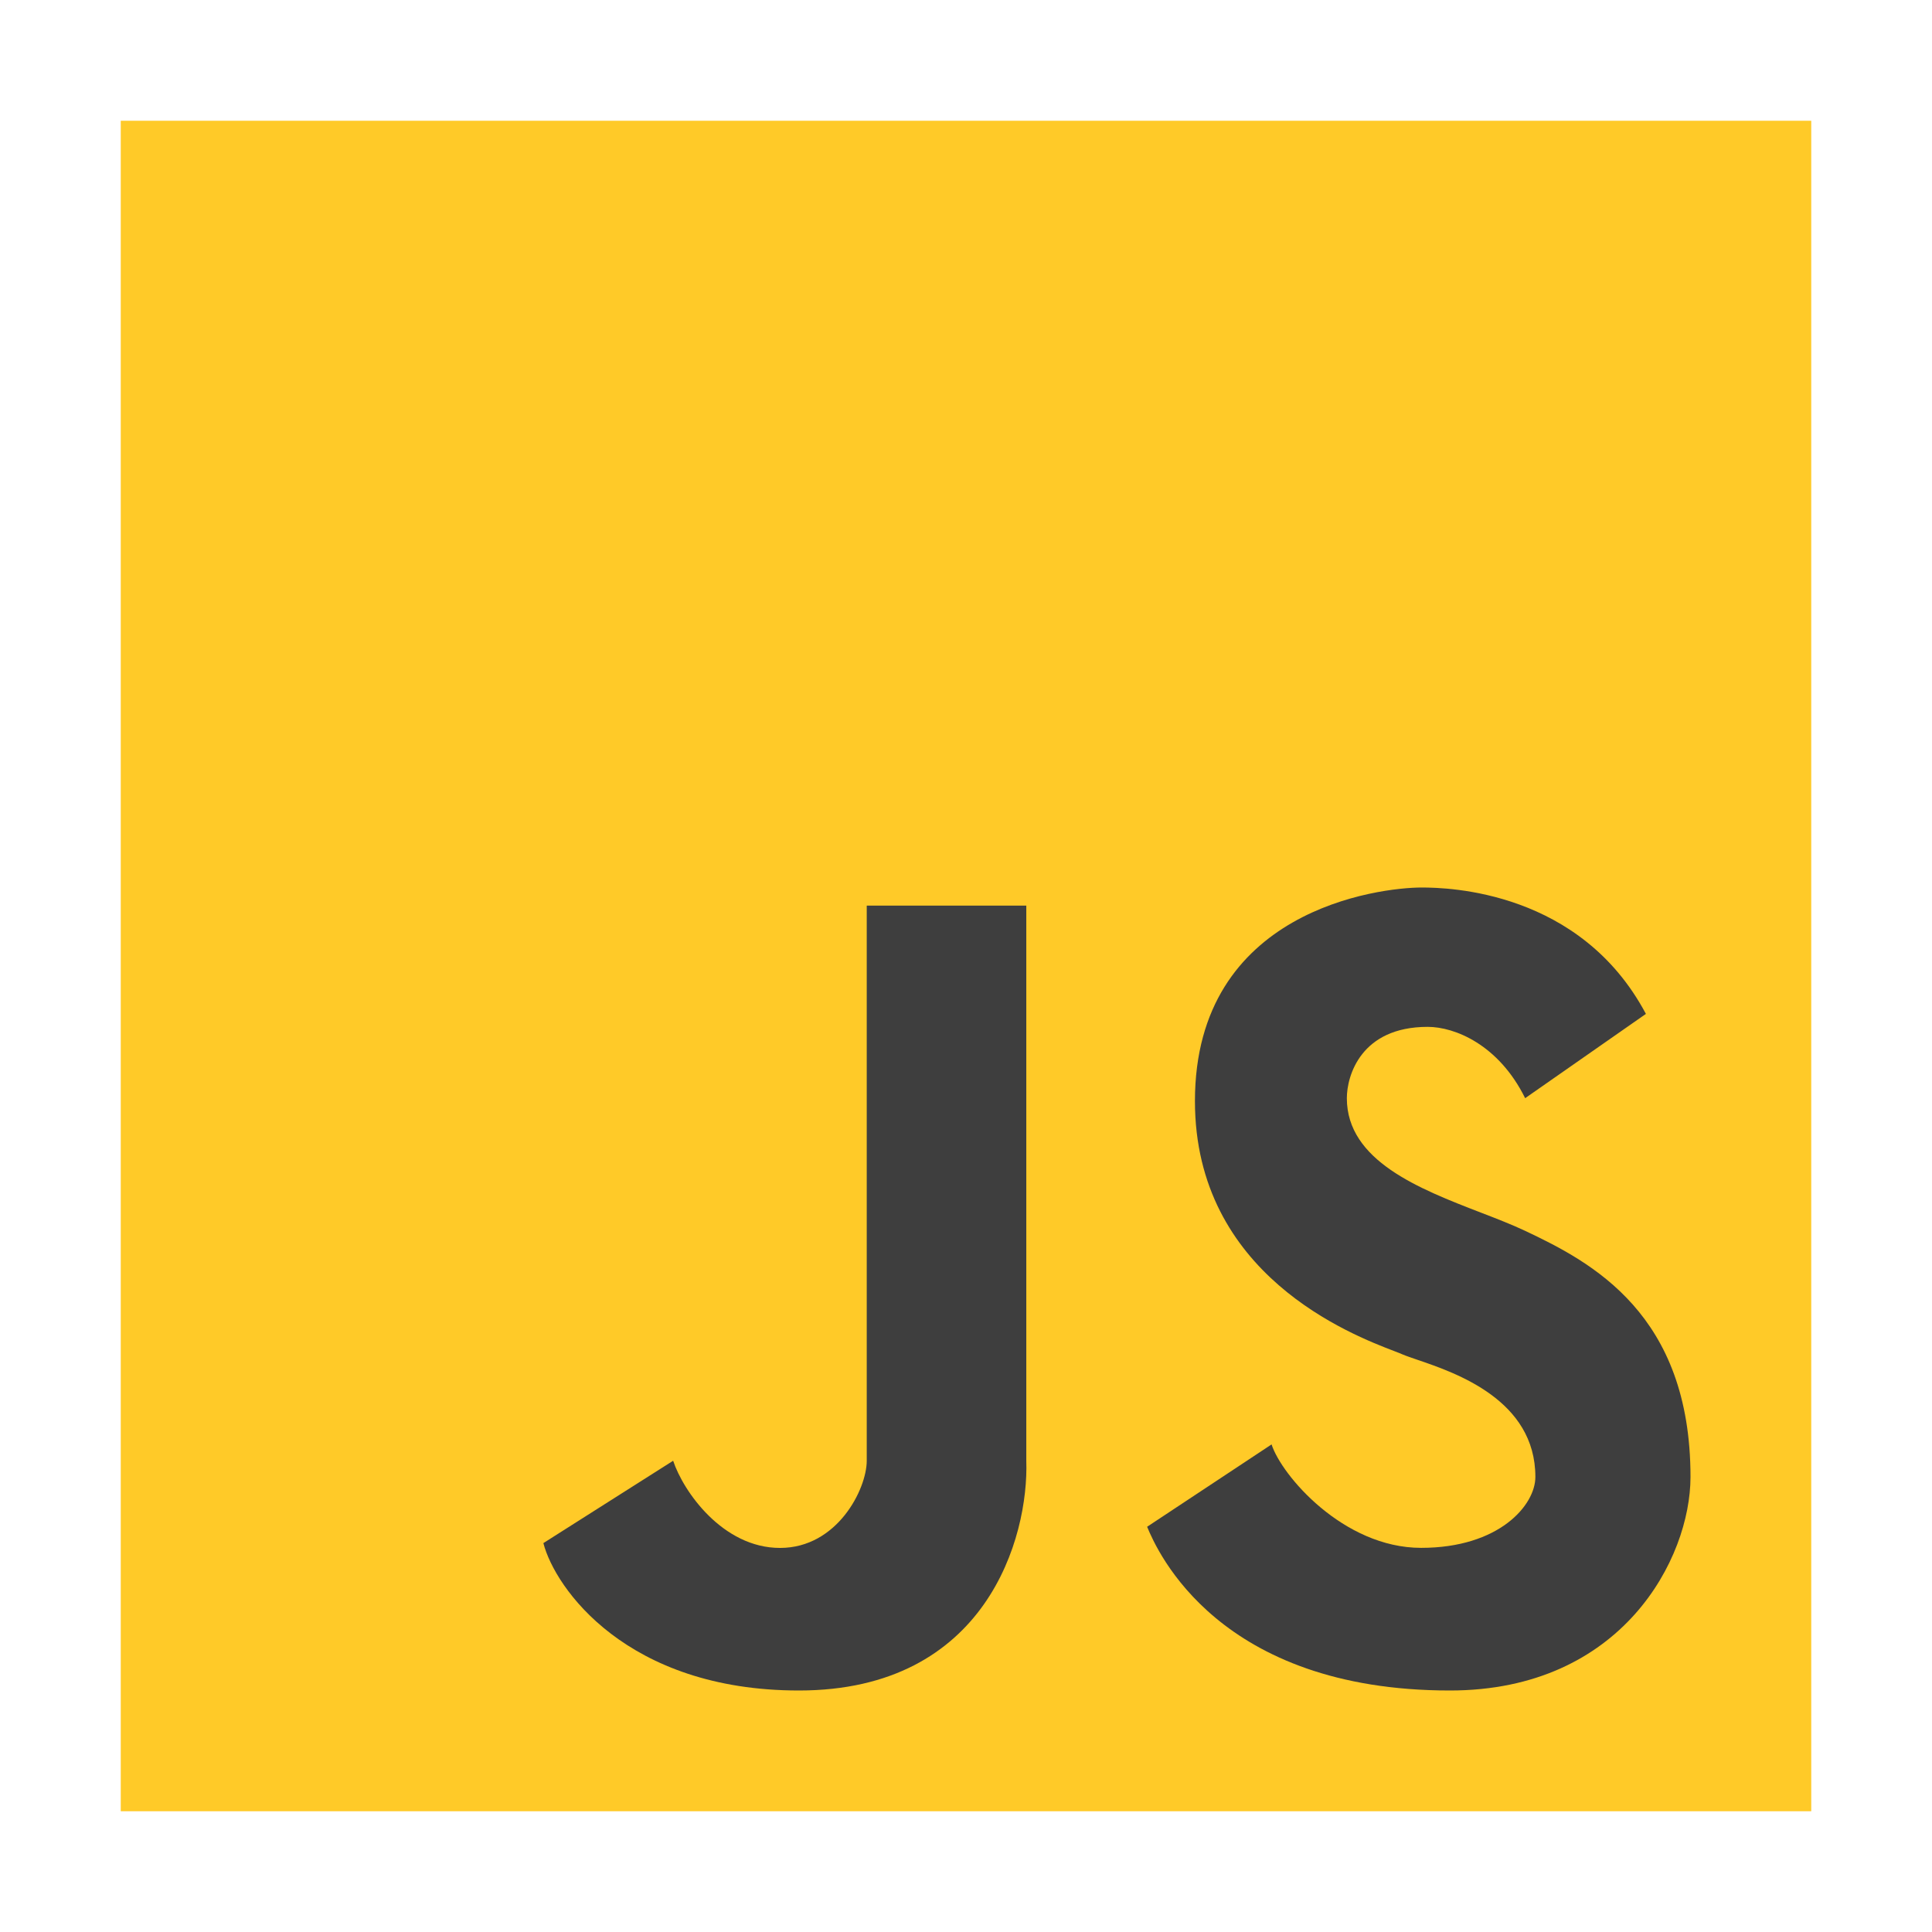
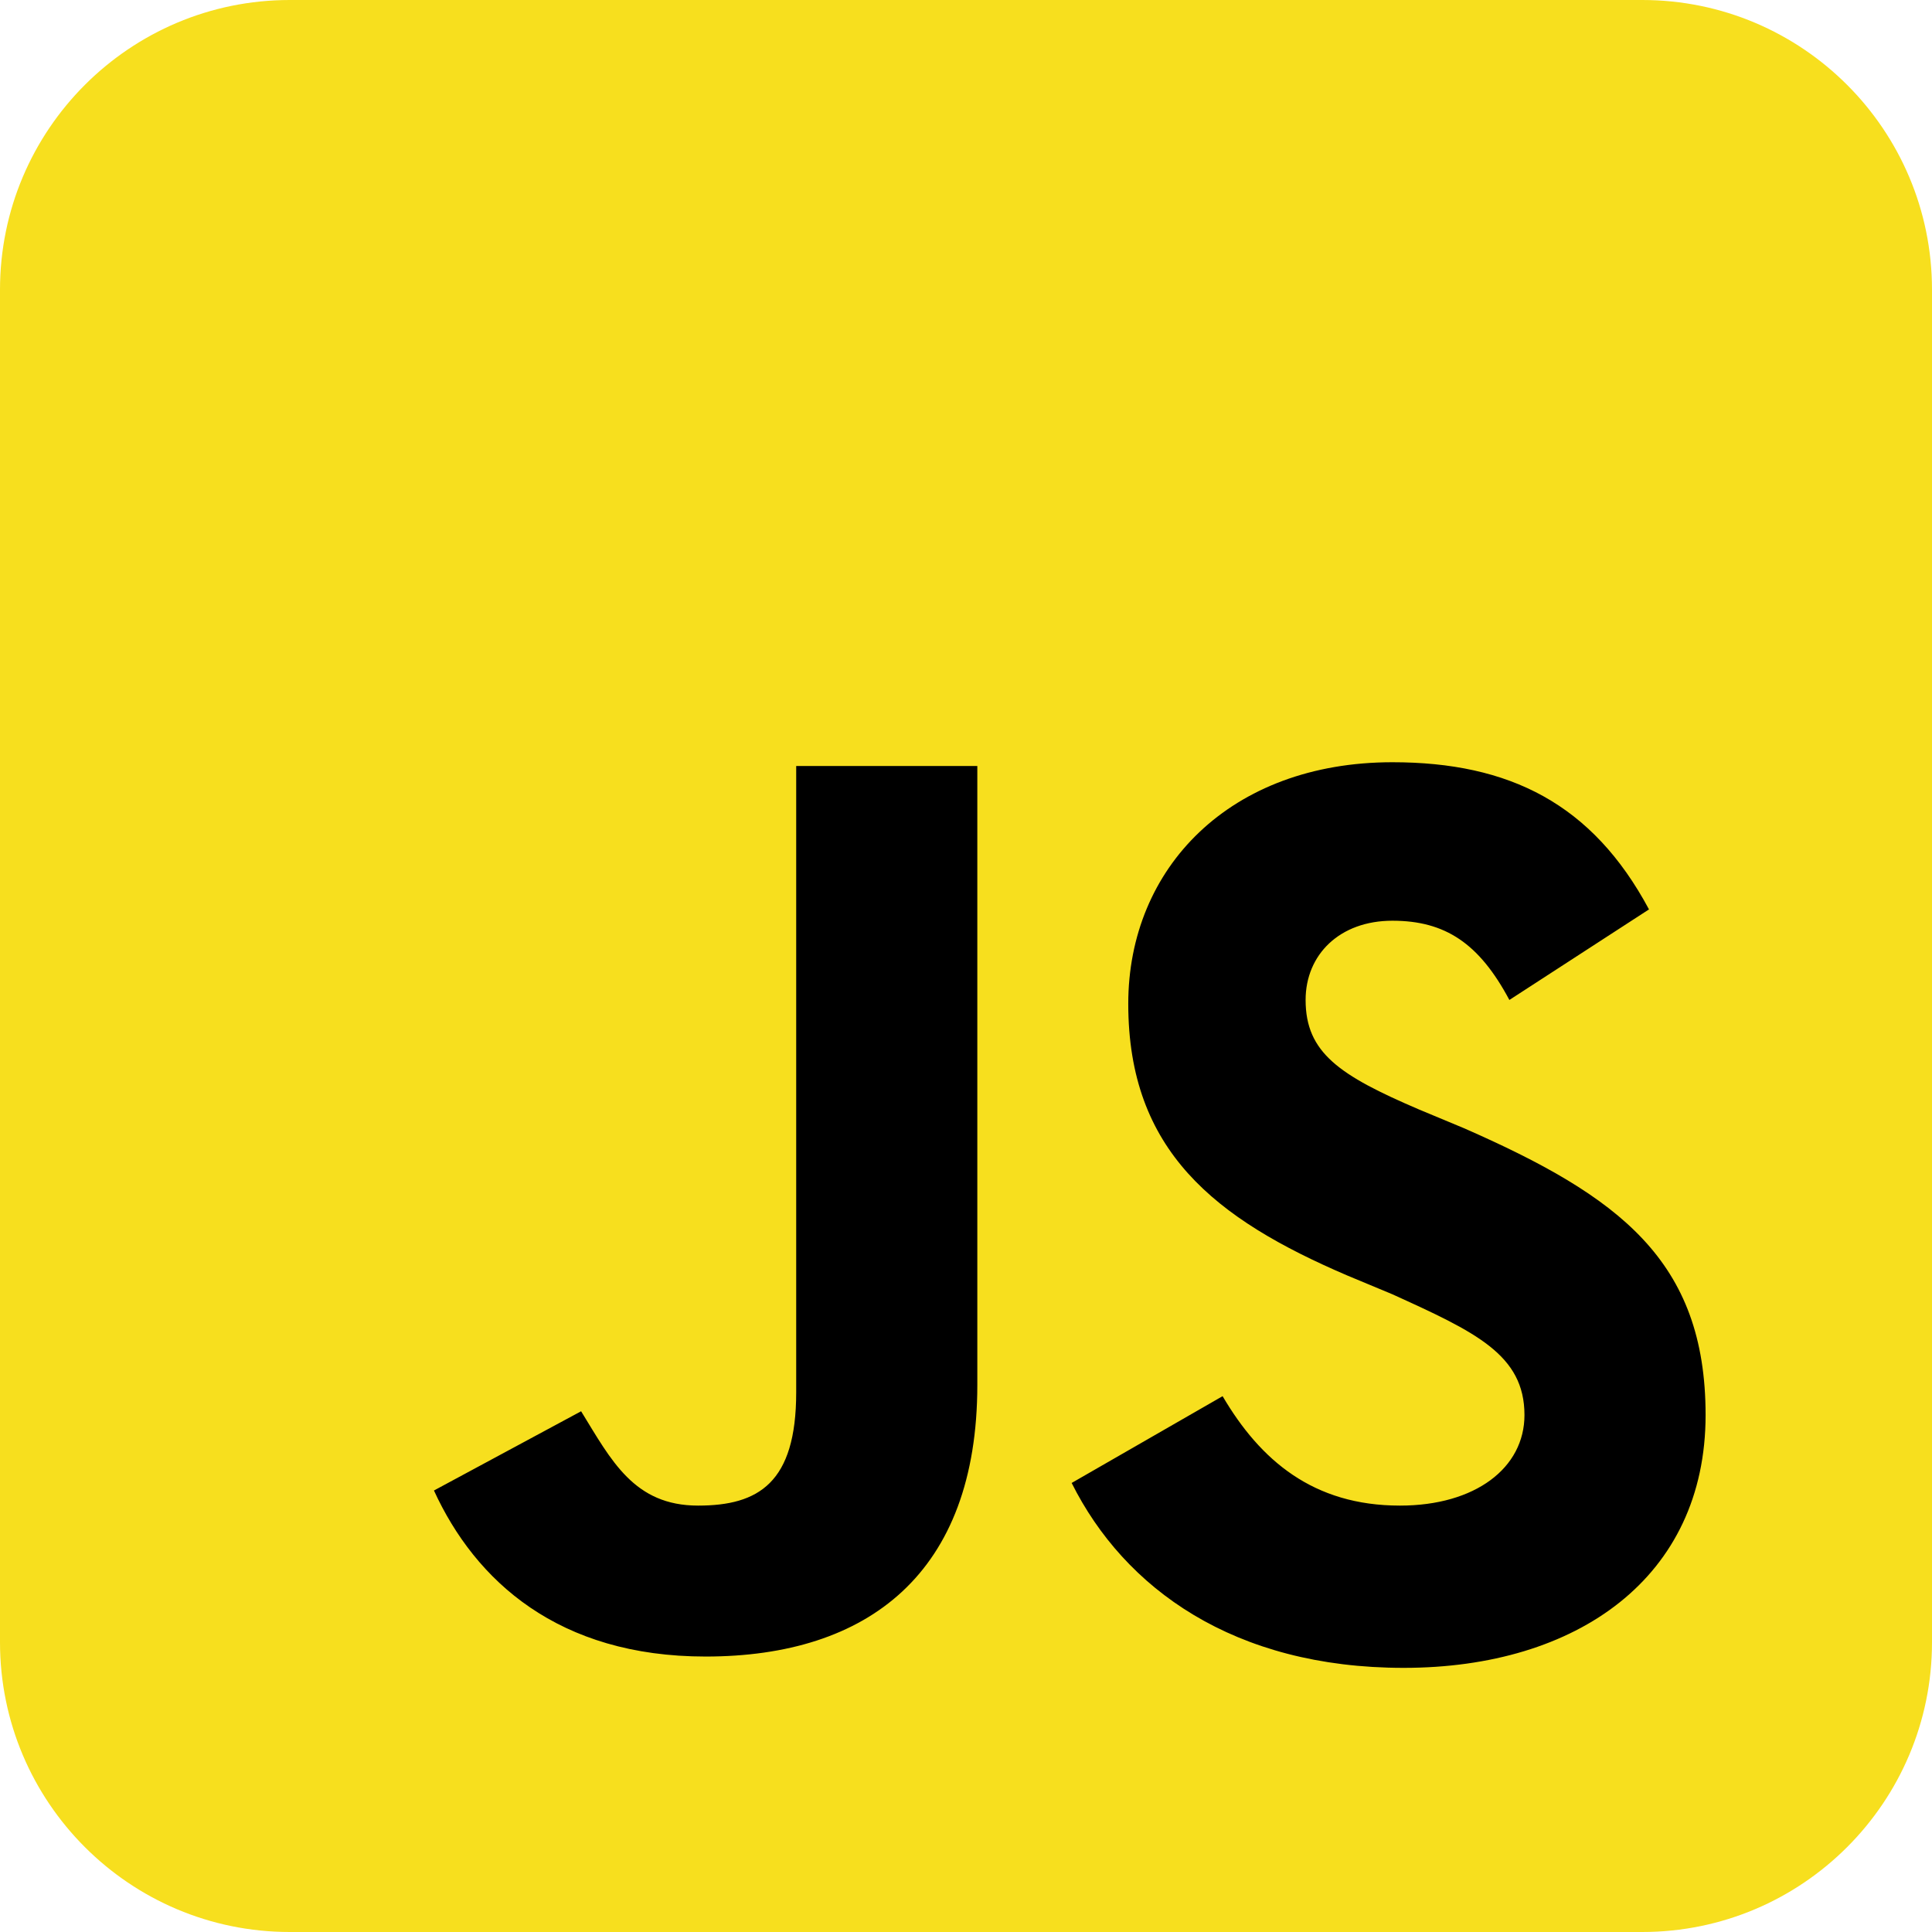
- <svg xmlns="http://www.w3.org/2000/svg" width="24" height="24" viewBox="0 0 24 24" fill="none">
-   <path d="M22.5 1.5H1.5V22.5H22.5V1.5Z" fill="#FFCA28" />
-   <path d="M14.25 18.966L15.796 17.943C15.917 18.323 16.685 19.228 17.654 19.228C18.623 19.228 19.073 18.698 19.073 18.347C19.073 17.391 18.083 17.054 17.608 16.892C17.53 16.865 17.467 16.844 17.423 16.825C17.401 16.815 17.367 16.802 17.323 16.785C16.795 16.583 14.844 15.838 14.844 13.678C14.844 11.299 17.14 11.025 17.66 11.025C17.999 11.025 19.633 11.067 20.446 12.595L18.946 13.642C18.617 12.976 18.071 12.756 17.735 12.756C16.904 12.756 16.731 13.365 16.731 13.642C16.731 14.42 17.633 14.769 18.395 15.063C18.595 15.14 18.785 15.214 18.946 15.29C19.777 15.682 21 16.325 21 18.347C21 19.36 20.15 21 18.012 21C15.138 21 14.377 19.275 14.25 18.966Z" fill="#3E3E3E" />
-   <path d="M6.75 19.169L8.362 18.146C8.488 18.527 8.978 19.229 9.69 19.229C10.402 19.229 10.767 18.497 10.767 18.146V11.25H12.749V18.146C12.781 19.098 12.253 21 9.925 21C7.784 21 6.894 19.728 6.75 19.169Z" fill="#3E3E3E" />
+ <svg xmlns="http://www.w3.org/2000/svg" aria-label="JavaScript" role="img" viewBox="0 0 512 512">
+   <rect width="512" height="512" rx="15%" fill="#f7df1e" />
+   <path d="M324 370c10 17 24 29 47 29c20 0 33-10 33 -24c0-16 -13 -22 -35 -32l-12-5c-35-15 -58 -33 -58 -72c0-36 27 -64 70 -64c31 0 53 11 68 39l-37 24c-8-15 -17 -21 -31 -21c-14 0-23 9 -23 21c0 14 9 20 30 29l12 5c41 18 64 35 64 76c0 43-34 67 -80 67c-45 0-74 -21 -88 -49zm-170 4c8 13 14 25 31 25c16 0 26-6 26 -30V203h48v164c0 50-29 72 -72 72c-39 0-61 -20 -72 -44z" />
</svg>
